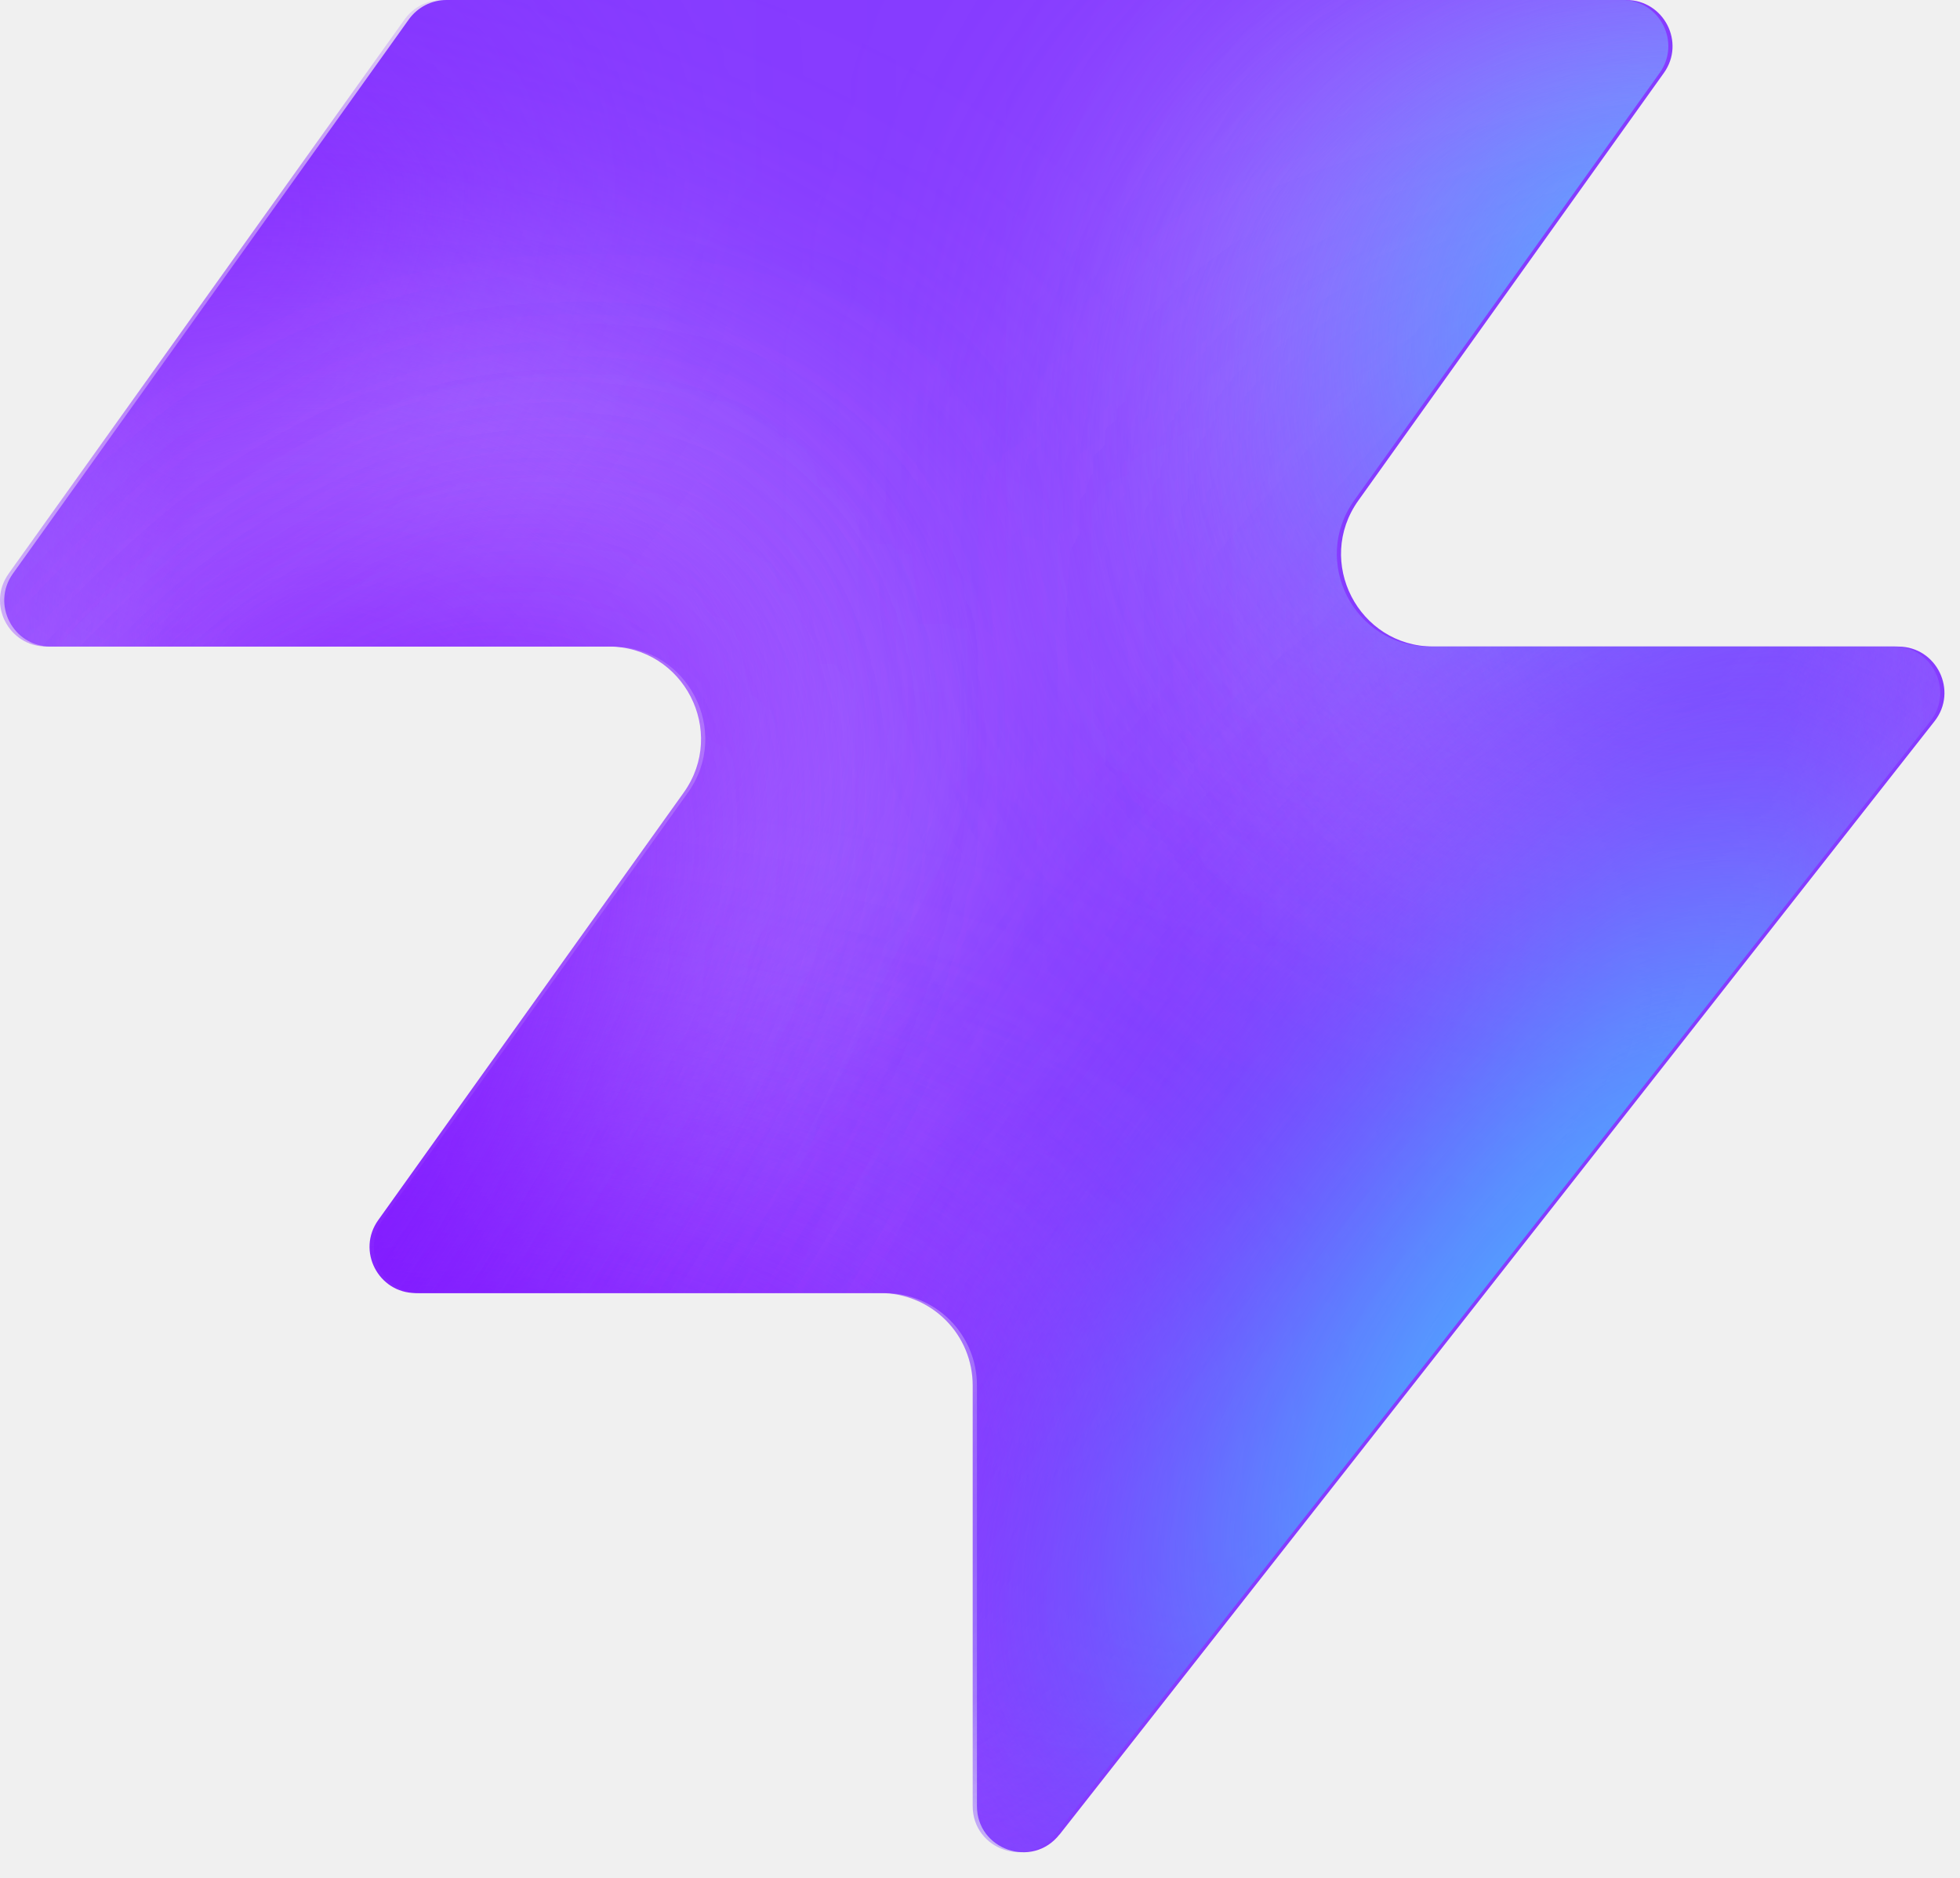
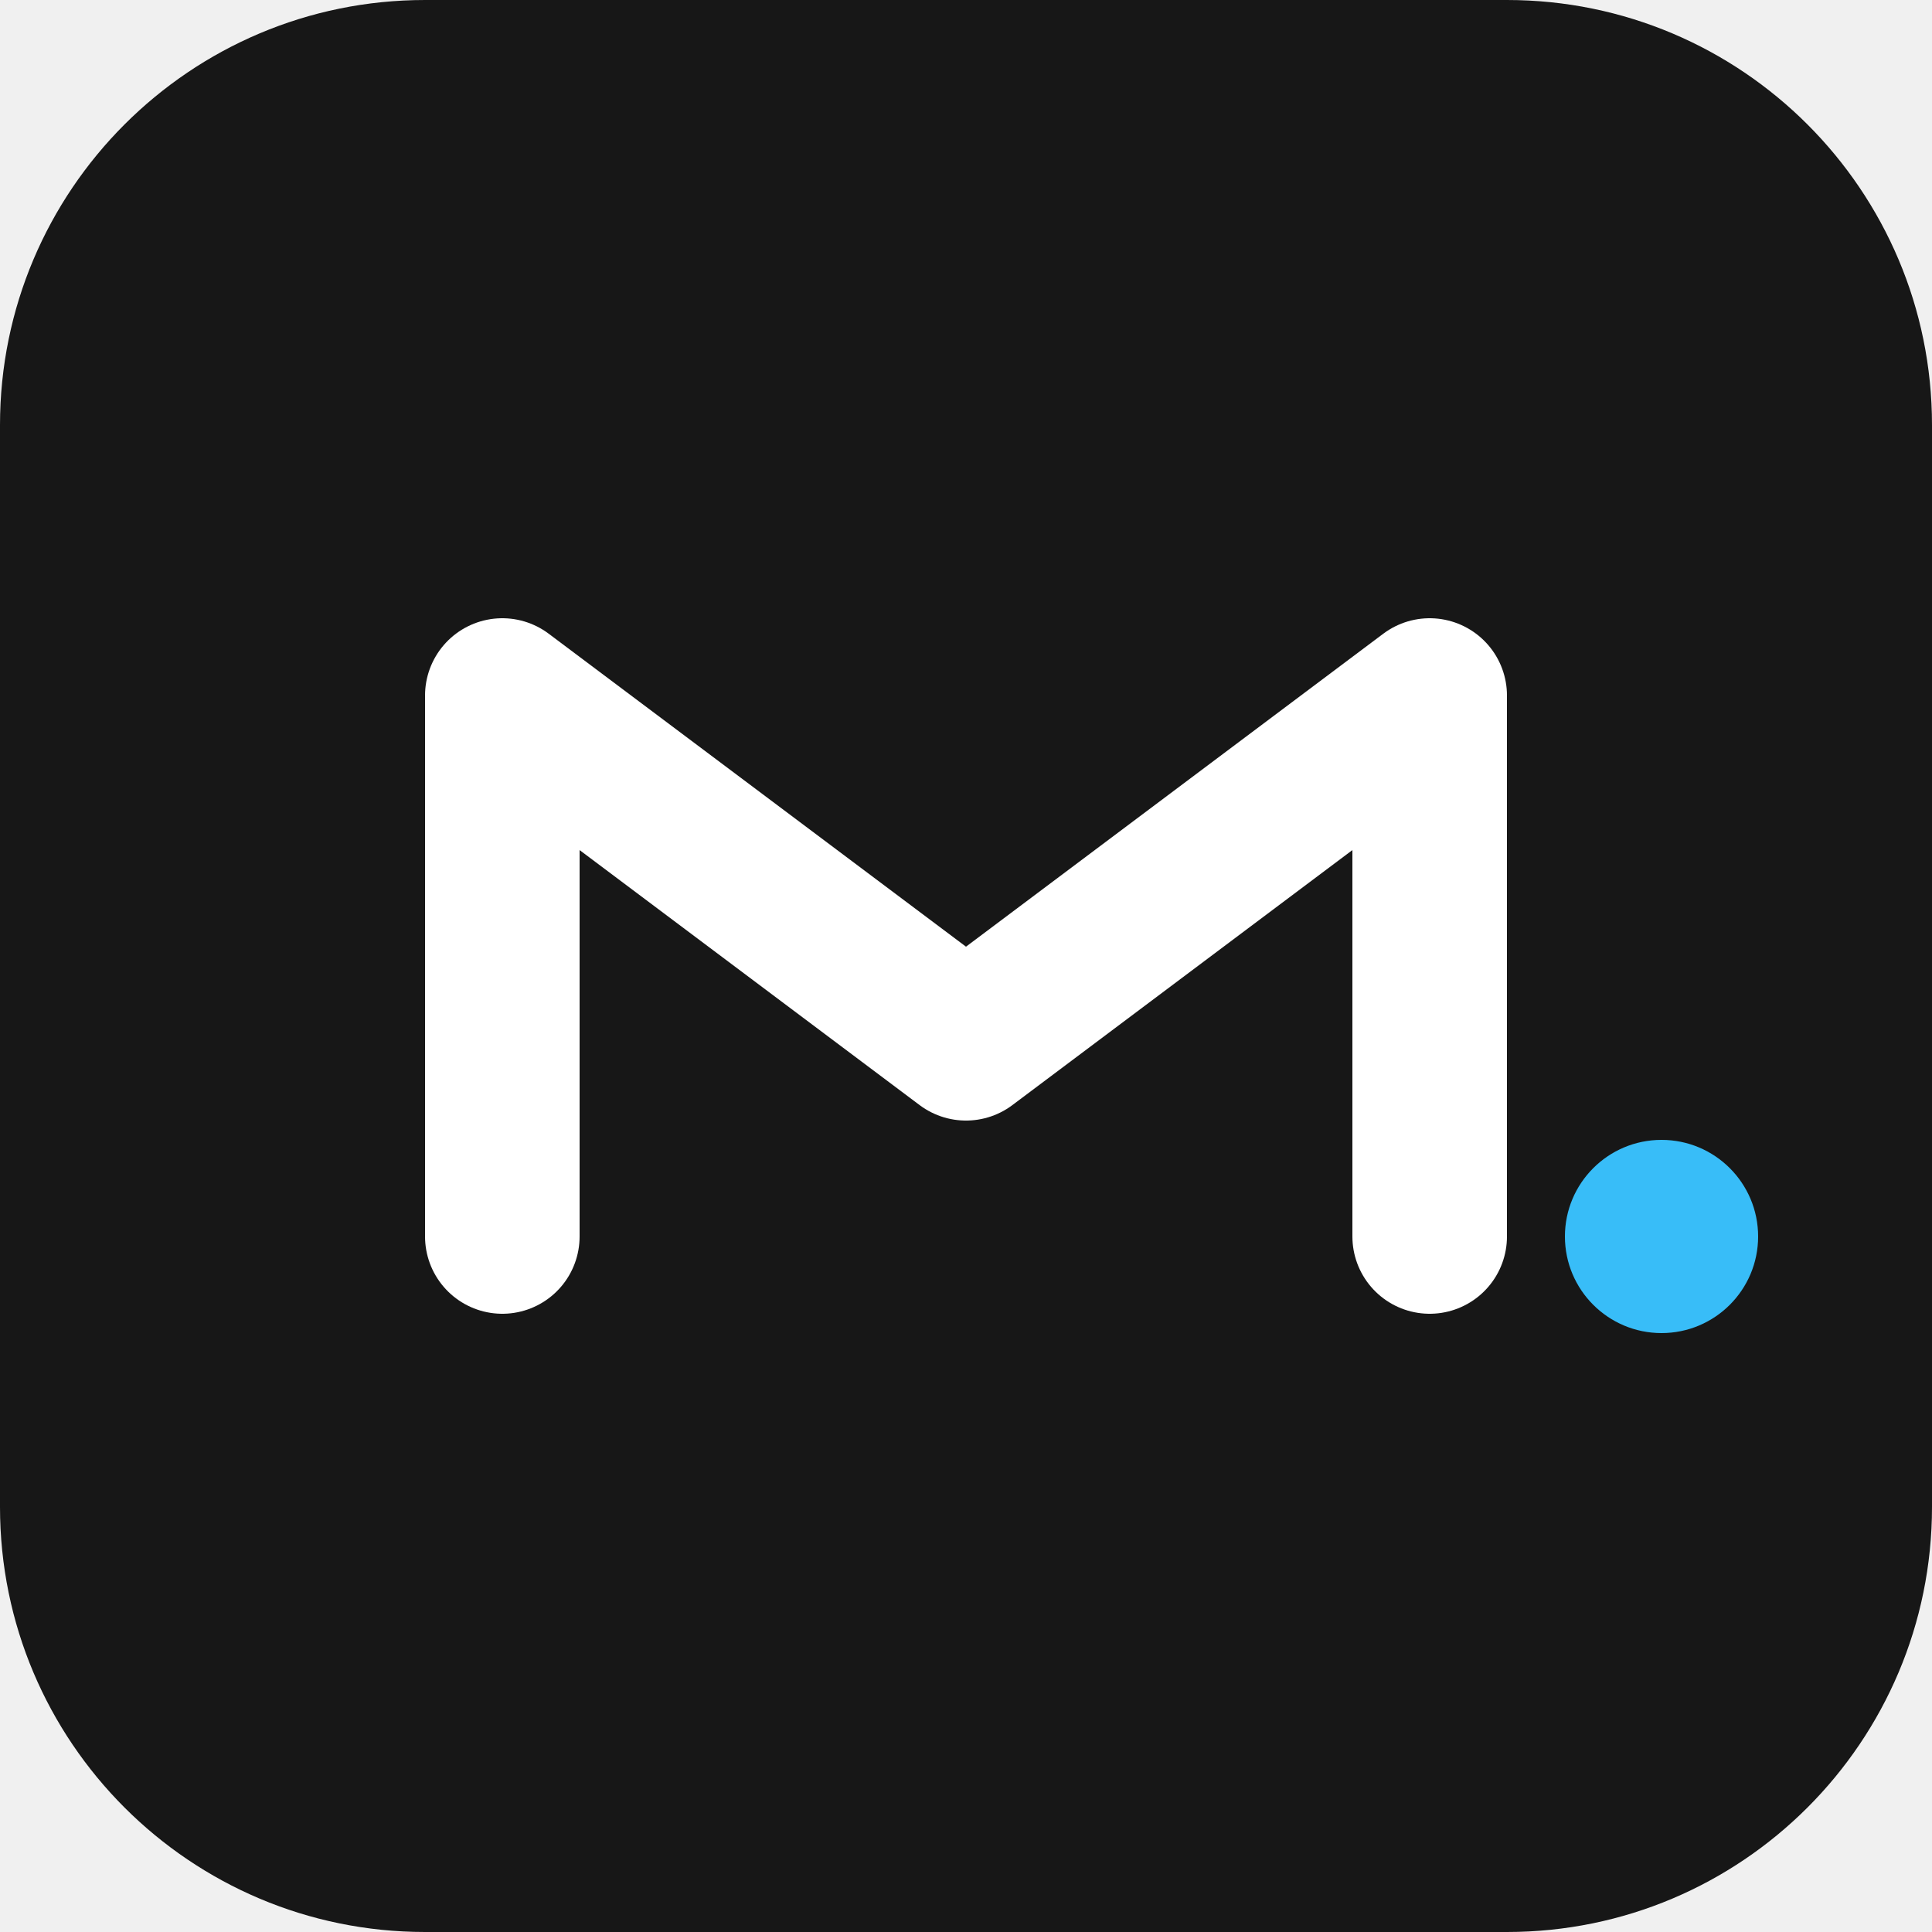
- <svg xmlns="http://www.w3.org/2000/svg" width="48" height="46" fill="none" viewBox="0 0 48 46">
-   <path fill="#863bff" d="M25.946 44.938c-.664.845-2.021.375-2.021-.698V33.937a2.26 2.26 0 0 0-2.262-2.262H10.287c-.92 0-1.456-1.04-.92-1.788l7.48-10.471c1.07-1.497 0-3.578-1.842-3.578H1.237c-.92 0-1.456-1.04-.92-1.788L10.013.474c.214-.297.556-.474.92-.474h28.894c.92 0 1.456 1.04.92 1.788l-7.48 10.471c-1.07 1.498 0 3.579 1.842 3.579h11.377c.943 0 1.473 1.088.89 1.83L25.947 44.94z" style="fill:#863bff;fill:color(display-p3 .525 .23 1);fill-opacity:1" />
-   <mask id="a" width="48" height="46" x="0" y="0" maskUnits="userSpaceOnUse" style="mask-type:alpha">
-     <path fill="#000" d="M25.842 44.938c-.664.844-2.021.375-2.021-.698V33.937a2.26 2.26 0 0 0-2.262-2.262H10.183c-.92 0-1.456-1.04-.92-1.788l7.48-10.471c1.07-1.498 0-3.579-1.842-3.579H1.133c-.92 0-1.456-1.04-.92-1.787L9.91.473c.214-.297.556-.474.92-.474h28.894c.92 0 1.456 1.04.92 1.788l-7.48 10.471c-1.07 1.498 0 3.578 1.842 3.578h11.377c.943 0 1.473 1.088.89 1.832L25.843 44.94z" style="fill:#000;fill-opacity:1" />
-   </mask>
-   <g mask="url(#a)">
-     <g filter="url(#b)">
-       <ellipse cx="5.508" cy="14.704" fill="#ede6ff" rx="5.508" ry="14.704" style="fill:#ede6ff;fill:color(display-p3 .927 .903 1);fill-opacity:1" transform="matrix(.00324 1 1 -.00324 -4.47 31.516)" />
-     </g>
-     <g filter="url(#c)">
-       <ellipse cx="10.399" cy="29.851" fill="#ede6ff" rx="10.399" ry="29.851" style="fill:#ede6ff;fill:color(display-p3 .927 .903 1);fill-opacity:1" transform="matrix(.00324 1 1 -.00324 -39.328 7.883)" />
-     </g>
-     <g filter="url(#d)">
-       <ellipse cx="5.508" cy="30.487" fill="#7e14ff" rx="5.508" ry="30.487" style="fill:#7e14ff;fill:color(display-p3 .492 .077 1);fill-opacity:1" transform="rotate(89.814 -25.913 -14.639)scale(1 -1)" />
-     </g>
-     <g filter="url(#e)">
-       <ellipse cx="5.508" cy="30.599" fill="#7e14ff" rx="5.508" ry="30.599" style="fill:#7e14ff;fill:color(display-p3 .492 .077 1);fill-opacity:1" transform="rotate(89.814 -32.644 -3.334)scale(1 -1)" />
-     </g>
-     <g filter="url(#f)">
-       <ellipse cx="5.508" cy="30.599" fill="#7e14ff" rx="5.508" ry="30.599" style="fill:#7e14ff;fill:color(display-p3 .492 .077 1);fill-opacity:1" transform="matrix(.00324 1 1 -.00324 -34.34 30.47)" />
-     </g>
-     <g filter="url(#g)">
-       <ellipse cx="14.072" cy="22.078" fill="#ede6ff" rx="14.072" ry="22.078" style="fill:#ede6ff;fill:color(display-p3 .927 .903 1);fill-opacity:1" transform="rotate(93.35 24.506 48.493)scale(-1 1)" />
-     </g>
-     <g filter="url(#h)">
-       <ellipse cx="3.47" cy="21.501" fill="#7e14ff" rx="3.47" ry="21.501" style="fill:#7e14ff;fill:color(display-p3 .492 .077 1);fill-opacity:1" transform="rotate(89.009 28.708 47.59)scale(-1 1)" />
-     </g>
-     <g filter="url(#i)">
-       <ellipse cx="3.47" cy="21.501" fill="#7e14ff" rx="3.47" ry="21.501" style="fill:#7e14ff;fill:color(display-p3 .492 .077 1);fill-opacity:1" transform="rotate(89.009 28.708 47.59)scale(-1 1)" />
-     </g>
-     <g filter="url(#j)">
-       <ellipse cx=".387" cy="8.972" fill="#7e14ff" rx="4.407" ry="29.108" style="fill:#7e14ff;fill:color(display-p3 .492 .077 1);fill-opacity:1" transform="rotate(39.51 .387 8.972)" />
-     </g>
-     <g filter="url(#k)">
-       <ellipse cx="47.523" cy="-6.092" fill="#7e14ff" rx="4.407" ry="29.108" style="fill:#7e14ff;fill:color(display-p3 .492 .077 1);fill-opacity:1" transform="rotate(37.892 47.523 -6.092)" />
-     </g>
-     <g filter="url(#l)">
-       <ellipse cx="41.412" cy="6.333" fill="#47bfff" rx="5.971" ry="9.665" style="fill:#47bfff;fill:color(display-p3 .28 .748 1);fill-opacity:1" transform="rotate(37.892 41.412 6.333)" />
-     </g>
-     <g filter="url(#m)">
-       <ellipse cx="-1.879" cy="38.332" fill="#7e14ff" rx="4.407" ry="29.108" style="fill:#7e14ff;fill:color(display-p3 .492 .077 1);fill-opacity:1" transform="rotate(37.892 -1.88 38.332)" />
-     </g>
-     <g filter="url(#n)">
-       <ellipse cx="-1.879" cy="38.332" fill="#7e14ff" rx="4.407" ry="29.108" style="fill:#7e14ff;fill:color(display-p3 .492 .077 1);fill-opacity:1" transform="rotate(37.892 -1.88 38.332)" />
-     </g>
-     <g filter="url(#o)">
-       <ellipse cx="35.651" cy="29.907" fill="#7e14ff" rx="4.407" ry="29.108" style="fill:#7e14ff;fill:color(display-p3 .492 .077 1);fill-opacity:1" transform="rotate(37.892 35.651 29.907)" />
-     </g>
-     <g filter="url(#p)">
-       <ellipse cx="38.418" cy="32.4" fill="#47bfff" rx="5.971" ry="15.297" style="fill:#47bfff;fill:color(display-p3 .28 .748 1);fill-opacity:1" transform="rotate(37.892 38.418 32.4)" />
-     </g>
-   </g>
-   <defs>
-     <filter id="b" width="60.045" height="41.654" x="-19.77" y="16.149" color-interpolation-filters="sRGB" filterUnits="userSpaceOnUse">
-       <feFlood flood-opacity="0" result="BackgroundImageFix" />
-       <feBlend in="SourceGraphic" in2="BackgroundImageFix" result="shape" />
-       <feGaussianBlur result="effect1_foregroundBlur_2002_17158" stdDeviation="7.659" />
-     </filter>
-     <filter id="c" width="90.34" height="51.437" x="-54.613" y="-7.533" color-interpolation-filters="sRGB" filterUnits="userSpaceOnUse">
-       <feFlood flood-opacity="0" result="BackgroundImageFix" />
-       <feBlend in="SourceGraphic" in2="BackgroundImageFix" result="shape" />
-       <feGaussianBlur result="effect1_foregroundBlur_2002_17158" stdDeviation="7.659" />
-     </filter>
-     <filter id="d" width="79.355" height="29.4" x="-49.64" y="2.03" color-interpolation-filters="sRGB" filterUnits="userSpaceOnUse">
-       <feFlood flood-opacity="0" result="BackgroundImageFix" />
-       <feBlend in="SourceGraphic" in2="BackgroundImageFix" result="shape" />
-       <feGaussianBlur result="effect1_foregroundBlur_2002_17158" stdDeviation="4.596" />
-     </filter>
-     <filter id="e" width="79.579" height="29.4" x="-45.045" y="20.029" color-interpolation-filters="sRGB" filterUnits="userSpaceOnUse">
-       <feFlood flood-opacity="0" result="BackgroundImageFix" />
-       <feBlend in="SourceGraphic" in2="BackgroundImageFix" result="shape" />
-       <feGaussianBlur result="effect1_foregroundBlur_2002_17158" stdDeviation="4.596" />
-     </filter>
-     <filter id="f" width="79.579" height="29.4" x="-43.513" y="21.178" color-interpolation-filters="sRGB" filterUnits="userSpaceOnUse">
-       <feFlood flood-opacity="0" result="BackgroundImageFix" />
-       <feBlend in="SourceGraphic" in2="BackgroundImageFix" result="shape" />
-       <feGaussianBlur result="effect1_foregroundBlur_2002_17158" stdDeviation="4.596" />
-     </filter>
-     <filter id="g" width="74.749" height="58.852" x="15.756" y="-17.901" color-interpolation-filters="sRGB" filterUnits="userSpaceOnUse">
-       <feFlood flood-opacity="0" result="BackgroundImageFix" />
-       <feBlend in="SourceGraphic" in2="BackgroundImageFix" result="shape" />
-       <feGaussianBlur result="effect1_foregroundBlur_2002_17158" stdDeviation="7.659" />
-     </filter>
-     <filter id="h" width="61.377" height="25.362" x="23.548" y="2.284" color-interpolation-filters="sRGB" filterUnits="userSpaceOnUse">
-       <feFlood flood-opacity="0" result="BackgroundImageFix" />
-       <feBlend in="SourceGraphic" in2="BackgroundImageFix" result="shape" />
-       <feGaussianBlur result="effect1_foregroundBlur_2002_17158" stdDeviation="4.596" />
-     </filter>
-     <filter id="i" width="61.377" height="25.362" x="23.548" y="2.284" color-interpolation-filters="sRGB" filterUnits="userSpaceOnUse">
-       <feFlood flood-opacity="0" result="BackgroundImageFix" />
-       <feBlend in="SourceGraphic" in2="BackgroundImageFix" result="shape" />
-       <feGaussianBlur result="effect1_foregroundBlur_2002_17158" stdDeviation="4.596" />
-     </filter>
-     <filter id="j" width="56.045" height="63.649" x="-27.636" y="-22.853" color-interpolation-filters="sRGB" filterUnits="userSpaceOnUse">
-       <feFlood flood-opacity="0" result="BackgroundImageFix" />
-       <feBlend in="SourceGraphic" in2="BackgroundImageFix" result="shape" />
-       <feGaussianBlur result="effect1_foregroundBlur_2002_17158" stdDeviation="4.596" />
-     </filter>
-     <filter id="k" width="54.814" height="64.646" x="20.116" y="-38.415" color-interpolation-filters="sRGB" filterUnits="userSpaceOnUse">
-       <feFlood flood-opacity="0" result="BackgroundImageFix" />
-       <feBlend in="SourceGraphic" in2="BackgroundImageFix" result="shape" />
-       <feGaussianBlur result="effect1_foregroundBlur_2002_17158" stdDeviation="4.596" />
-     </filter>
-     <filter id="l" width="33.541" height="35.313" x="24.641" y="-11.323" color-interpolation-filters="sRGB" filterUnits="userSpaceOnUse">
-       <feFlood flood-opacity="0" result="BackgroundImageFix" />
-       <feBlend in="SourceGraphic" in2="BackgroundImageFix" result="shape" />
-       <feGaussianBlur result="effect1_foregroundBlur_2002_17158" stdDeviation="4.596" />
-     </filter>
-     <filter id="m" width="54.814" height="64.646" x="-29.286" y="6.009" color-interpolation-filters="sRGB" filterUnits="userSpaceOnUse">
-       <feFlood flood-opacity="0" result="BackgroundImageFix" />
-       <feBlend in="SourceGraphic" in2="BackgroundImageFix" result="shape" />
-       <feGaussianBlur result="effect1_foregroundBlur_2002_17158" stdDeviation="4.596" />
-     </filter>
-     <filter id="n" width="54.814" height="64.646" x="-29.286" y="6.009" color-interpolation-filters="sRGB" filterUnits="userSpaceOnUse">
-       <feFlood flood-opacity="0" result="BackgroundImageFix" />
-       <feBlend in="SourceGraphic" in2="BackgroundImageFix" result="shape" />
-       <feGaussianBlur result="effect1_foregroundBlur_2002_17158" stdDeviation="4.596" />
-     </filter>
-     <filter id="o" width="54.814" height="64.646" x="8.244" y="-2.416" color-interpolation-filters="sRGB" filterUnits="userSpaceOnUse">
-       <feFlood flood-opacity="0" result="BackgroundImageFix" />
-       <feBlend in="SourceGraphic" in2="BackgroundImageFix" result="shape" />
-       <feGaussianBlur result="effect1_foregroundBlur_2002_17158" stdDeviation="4.596" />
-     </filter>
-     <filter id="p" width="39.409" height="43.623" x="18.713" y="10.588" color-interpolation-filters="sRGB" filterUnits="userSpaceOnUse">
-       <feFlood flood-opacity="0" result="BackgroundImageFix" />
-       <feBlend in="SourceGraphic" in2="BackgroundImageFix" result="shape" />
-       <feGaussianBlur result="effect1_foregroundBlur_2002_17158" stdDeviation="4.596" />
-     </filter>
-   </defs>
+ <svg xmlns="http://www.w3.org/2000/svg" viewBox="0 0 100 100" fill="none">
+   <rect width="100" height="100" rx="22" fill="#171717" />
+   <path d="M26 64 V36 L50 54 L74 36 V64" stroke="white" stroke-width="8" stroke-linecap="round" stroke-linejoin="round" />
+   <circle cx="86" cy="64" r="5" fill="#38bdf8" />
</svg>
